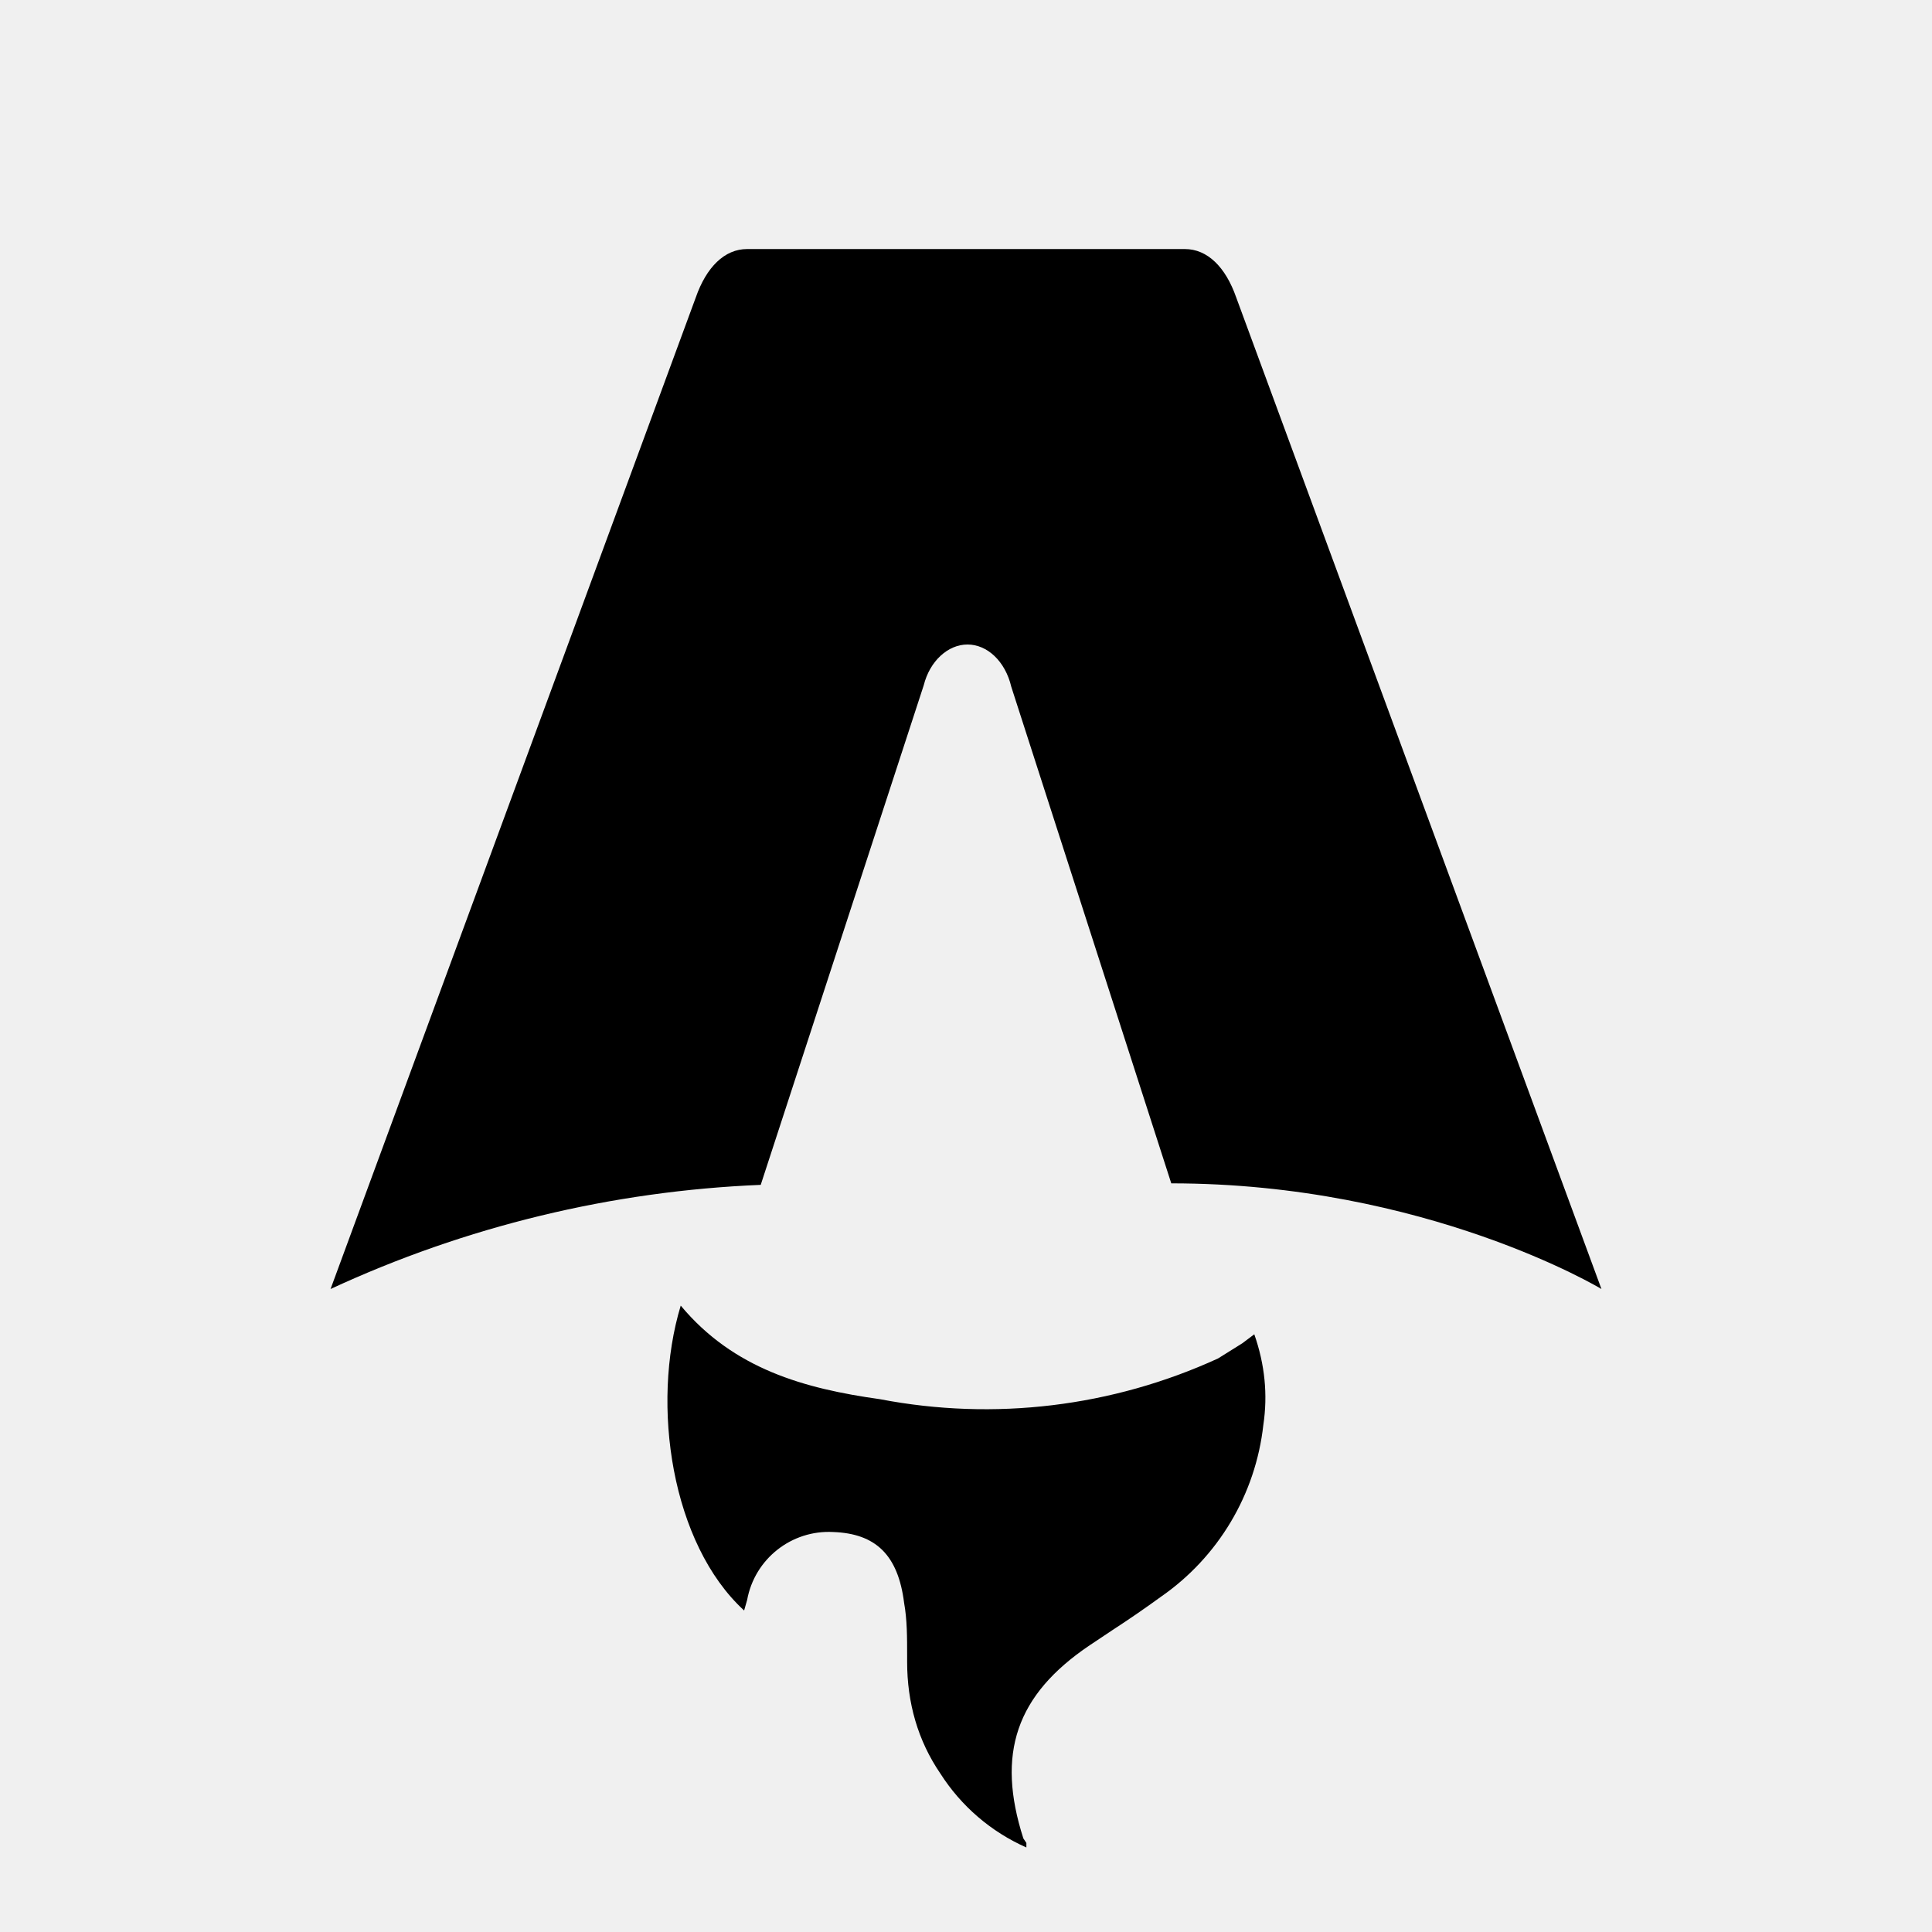
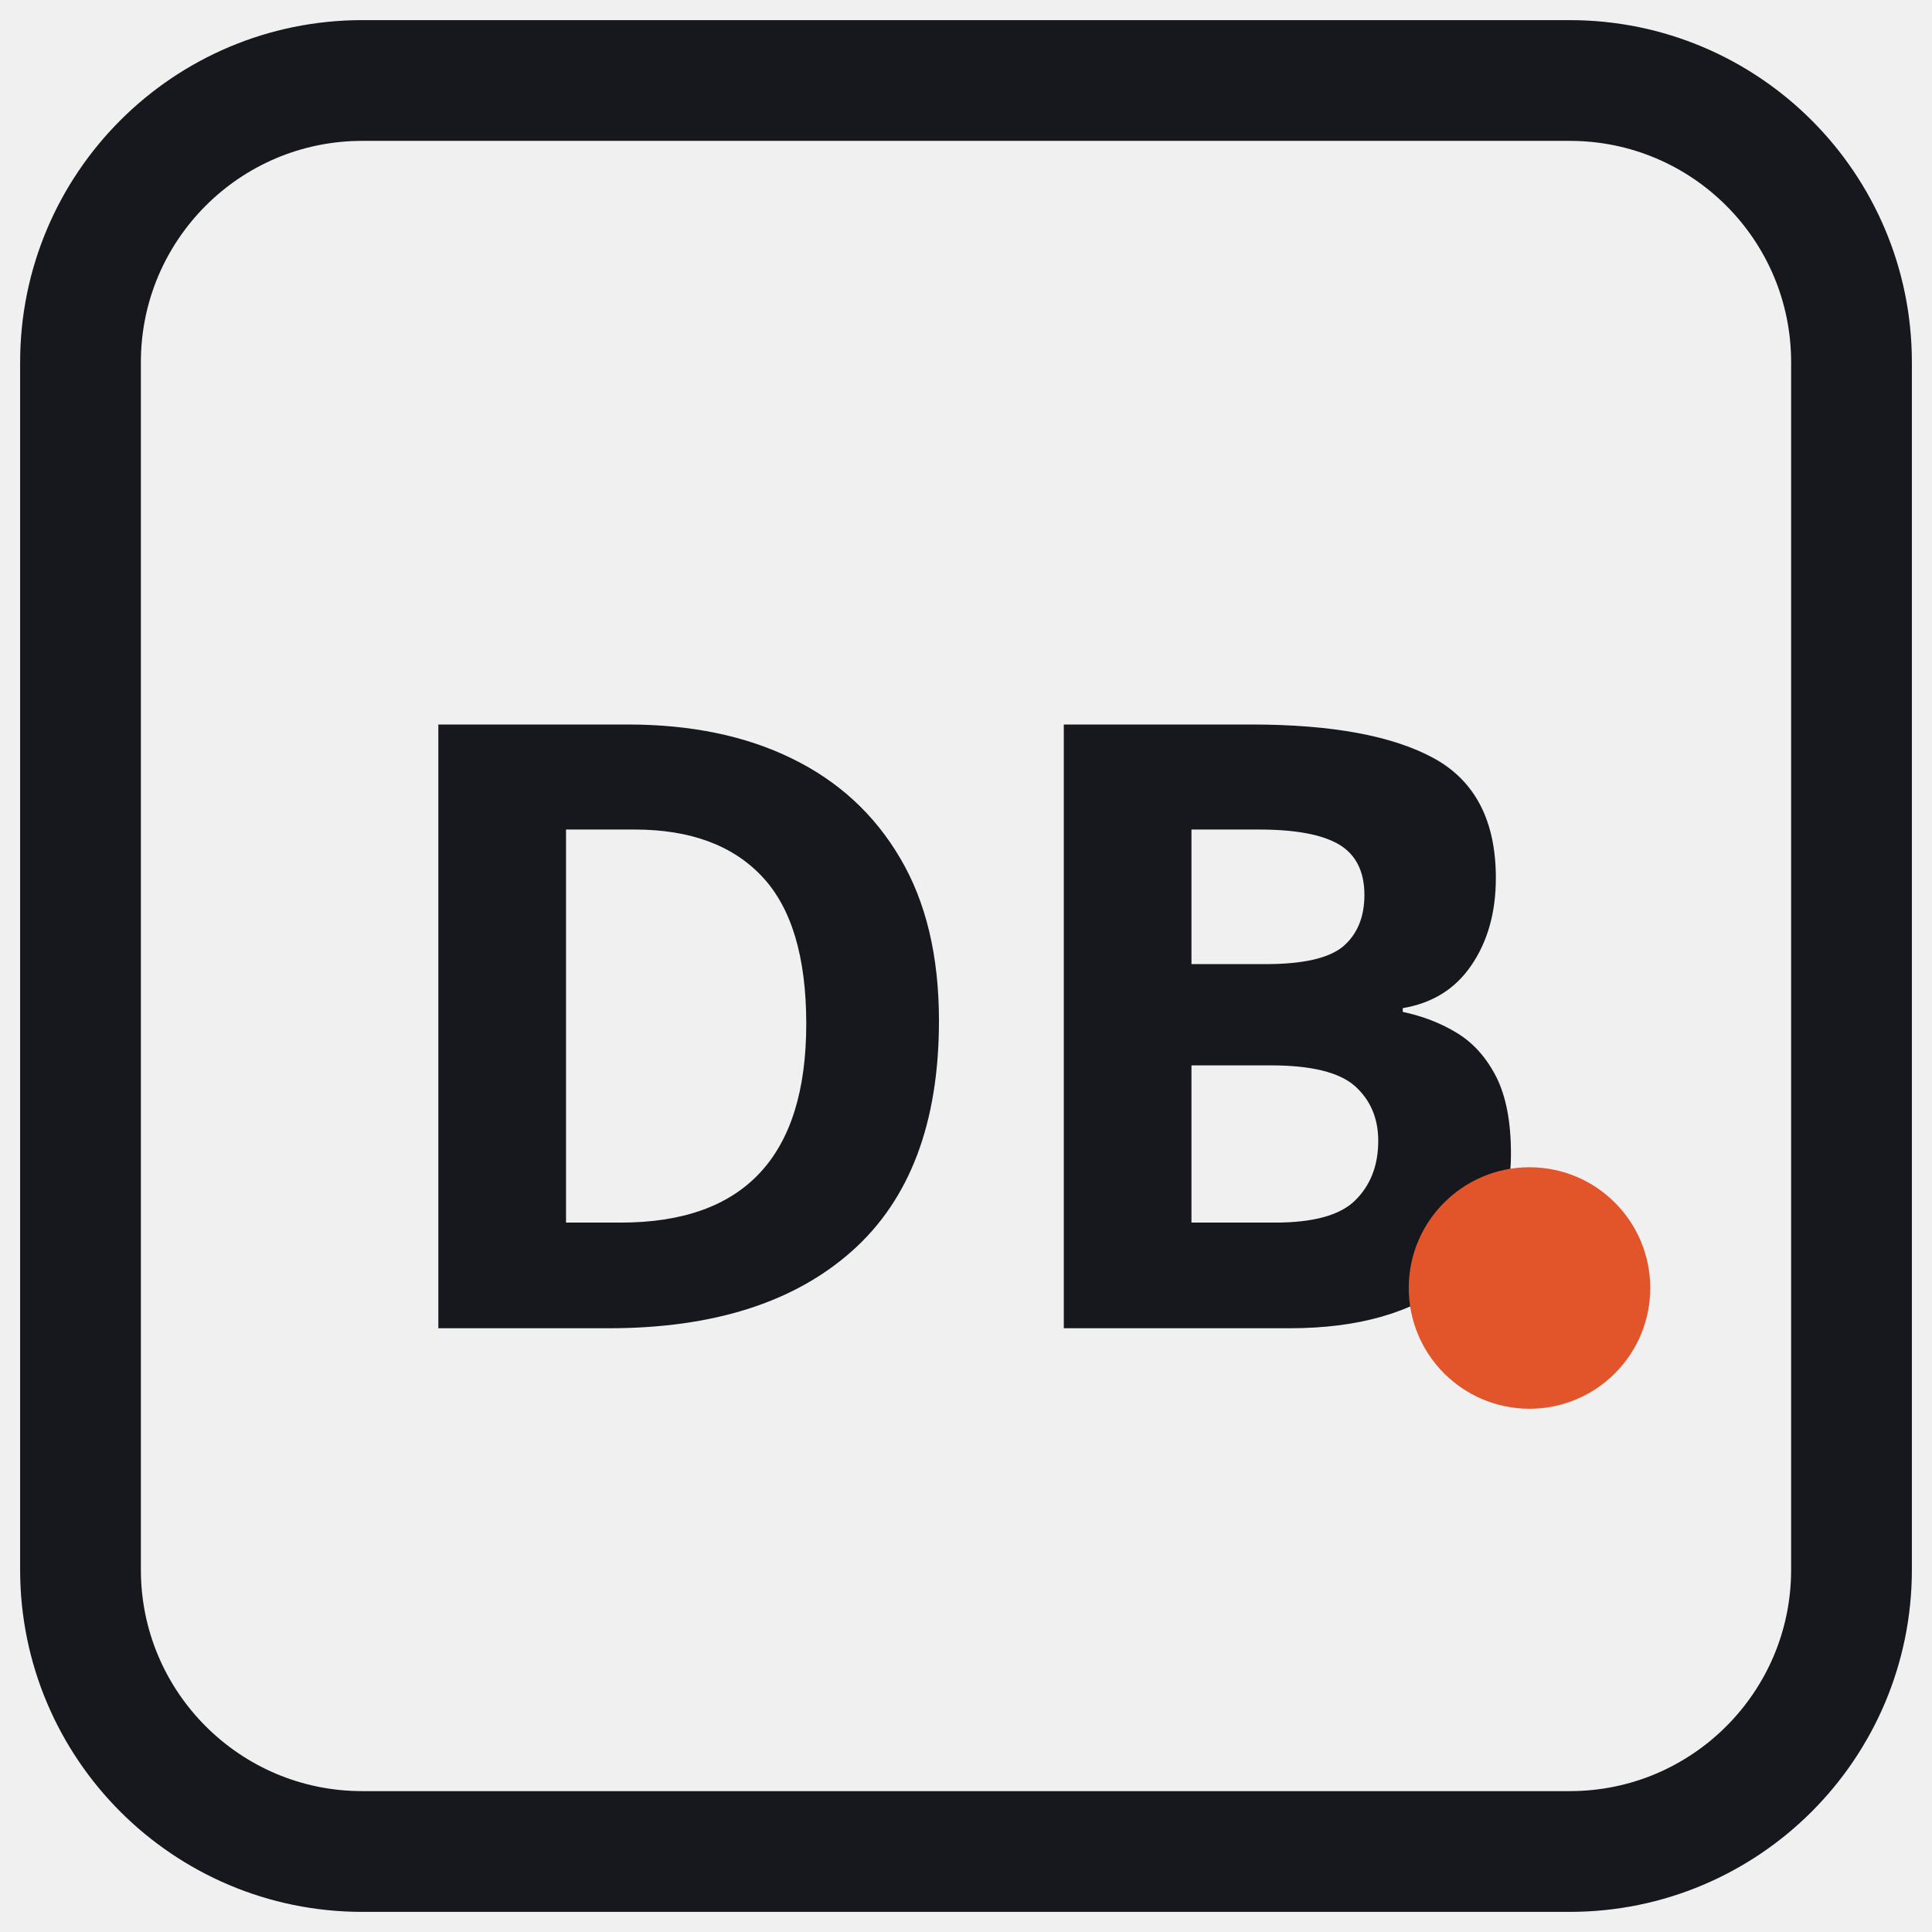
- <svg xmlns="http://www.w3.org/2000/svg" fill="none" viewBox="0 0 128 128">
-   <path d="M50.4 78.5a75.1 75.1 0 0 0-28.5 6.9l24.2-65.7c.7-2 1.9-3.2 3.4-3.2h29c1.5 0 2.7 1.2 3.4 3.2l24.2 65.7s-11.6-7-28.5-7L67 45.5c-.4-1.7-1.6-2.8-2.9-2.8-1.3 0-2.5 1.1-2.9 2.7L50.4 78.5Zm-1.1 28.2Zm-4.2-20.2c-2 6.6-.6 15.8 4.2 20.2a17.5 17.5 0 0 1 .2-.7 5.5 5.5 0 0 1 5.7-4.5c2.8.1 4.3 1.5 4.7 4.7.2 1.1.2 2.3.2 3.5v.4c0 2.7.7 5.2 2.2 7.4a13 13 0 0 0 5.7 4.9v-.3l-.2-.3c-1.8-5.6-.5-9.5 4.4-12.8l1.5-1a73 73 0 0 0 3.2-2.2 16 16 0 0 0 6.8-11.4c.3-2 .1-4-.6-6l-.8.6-1.6 1a37 37 0 0 1-22.4 2.7c-5-.7-9.7-2-13.2-6.2Z" />
+ <svg xmlns="http://www.w3.org/2000/svg" viewBox="0 0 48 48">
  <style>
-         path { fill: #000; }
-         @media (prefers-color-scheme: dark) {
-             path { fill: #FFF; }
-         }
-     </style>
+     .frame { fill: none; stroke: #16181d; }
+     .letters { fill: #16181d; }
+     @media (prefers-color-scheme: dark) {
+       .frame { stroke: #f6f4ef; }
+       .letters { fill: #f6f4ef; }
+     }
+   </style>
+   <rect class="frame" x="2" y="2" width="44" height="44" rx="7" stroke-width="3" />
+   <text class="letters" x="9" y="33" textLength="24" lengthAdjust="spacing" font-family="system-ui, sans-serif" font-size="21" font-weight="700">DB</text>
+   <circle cx="38" cy="32" r="3" fill="#e2552b" />
</svg>
